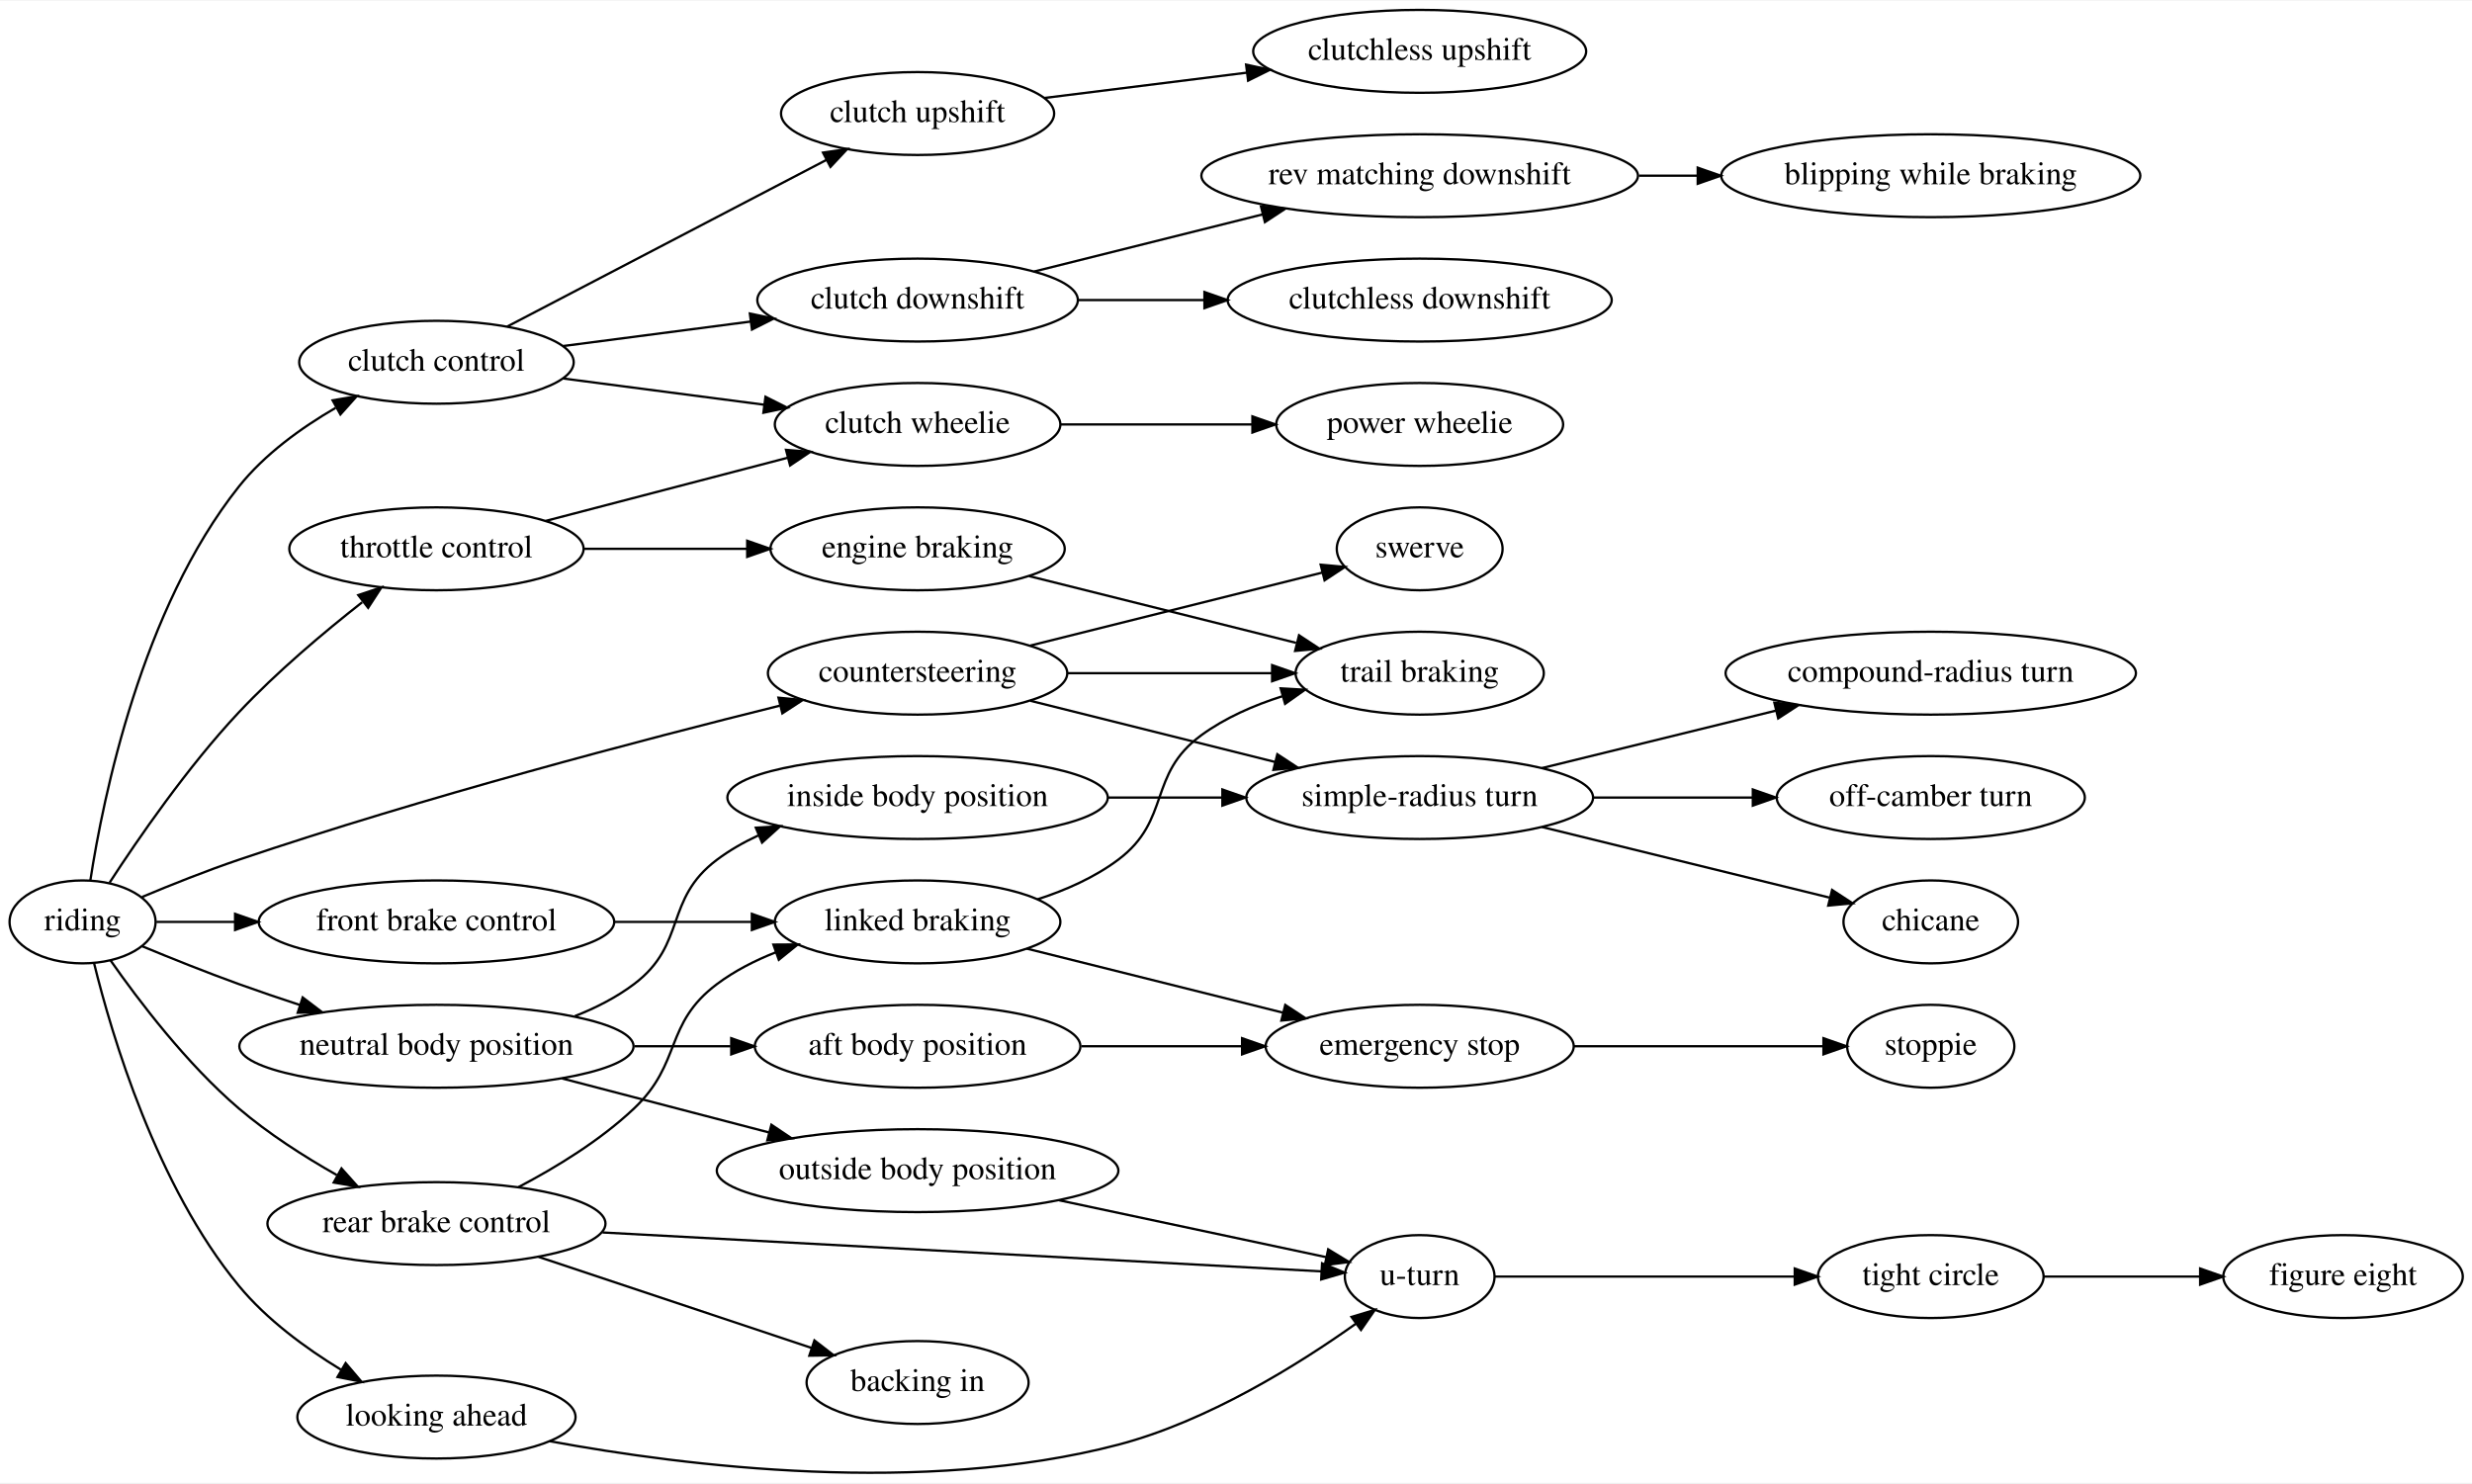
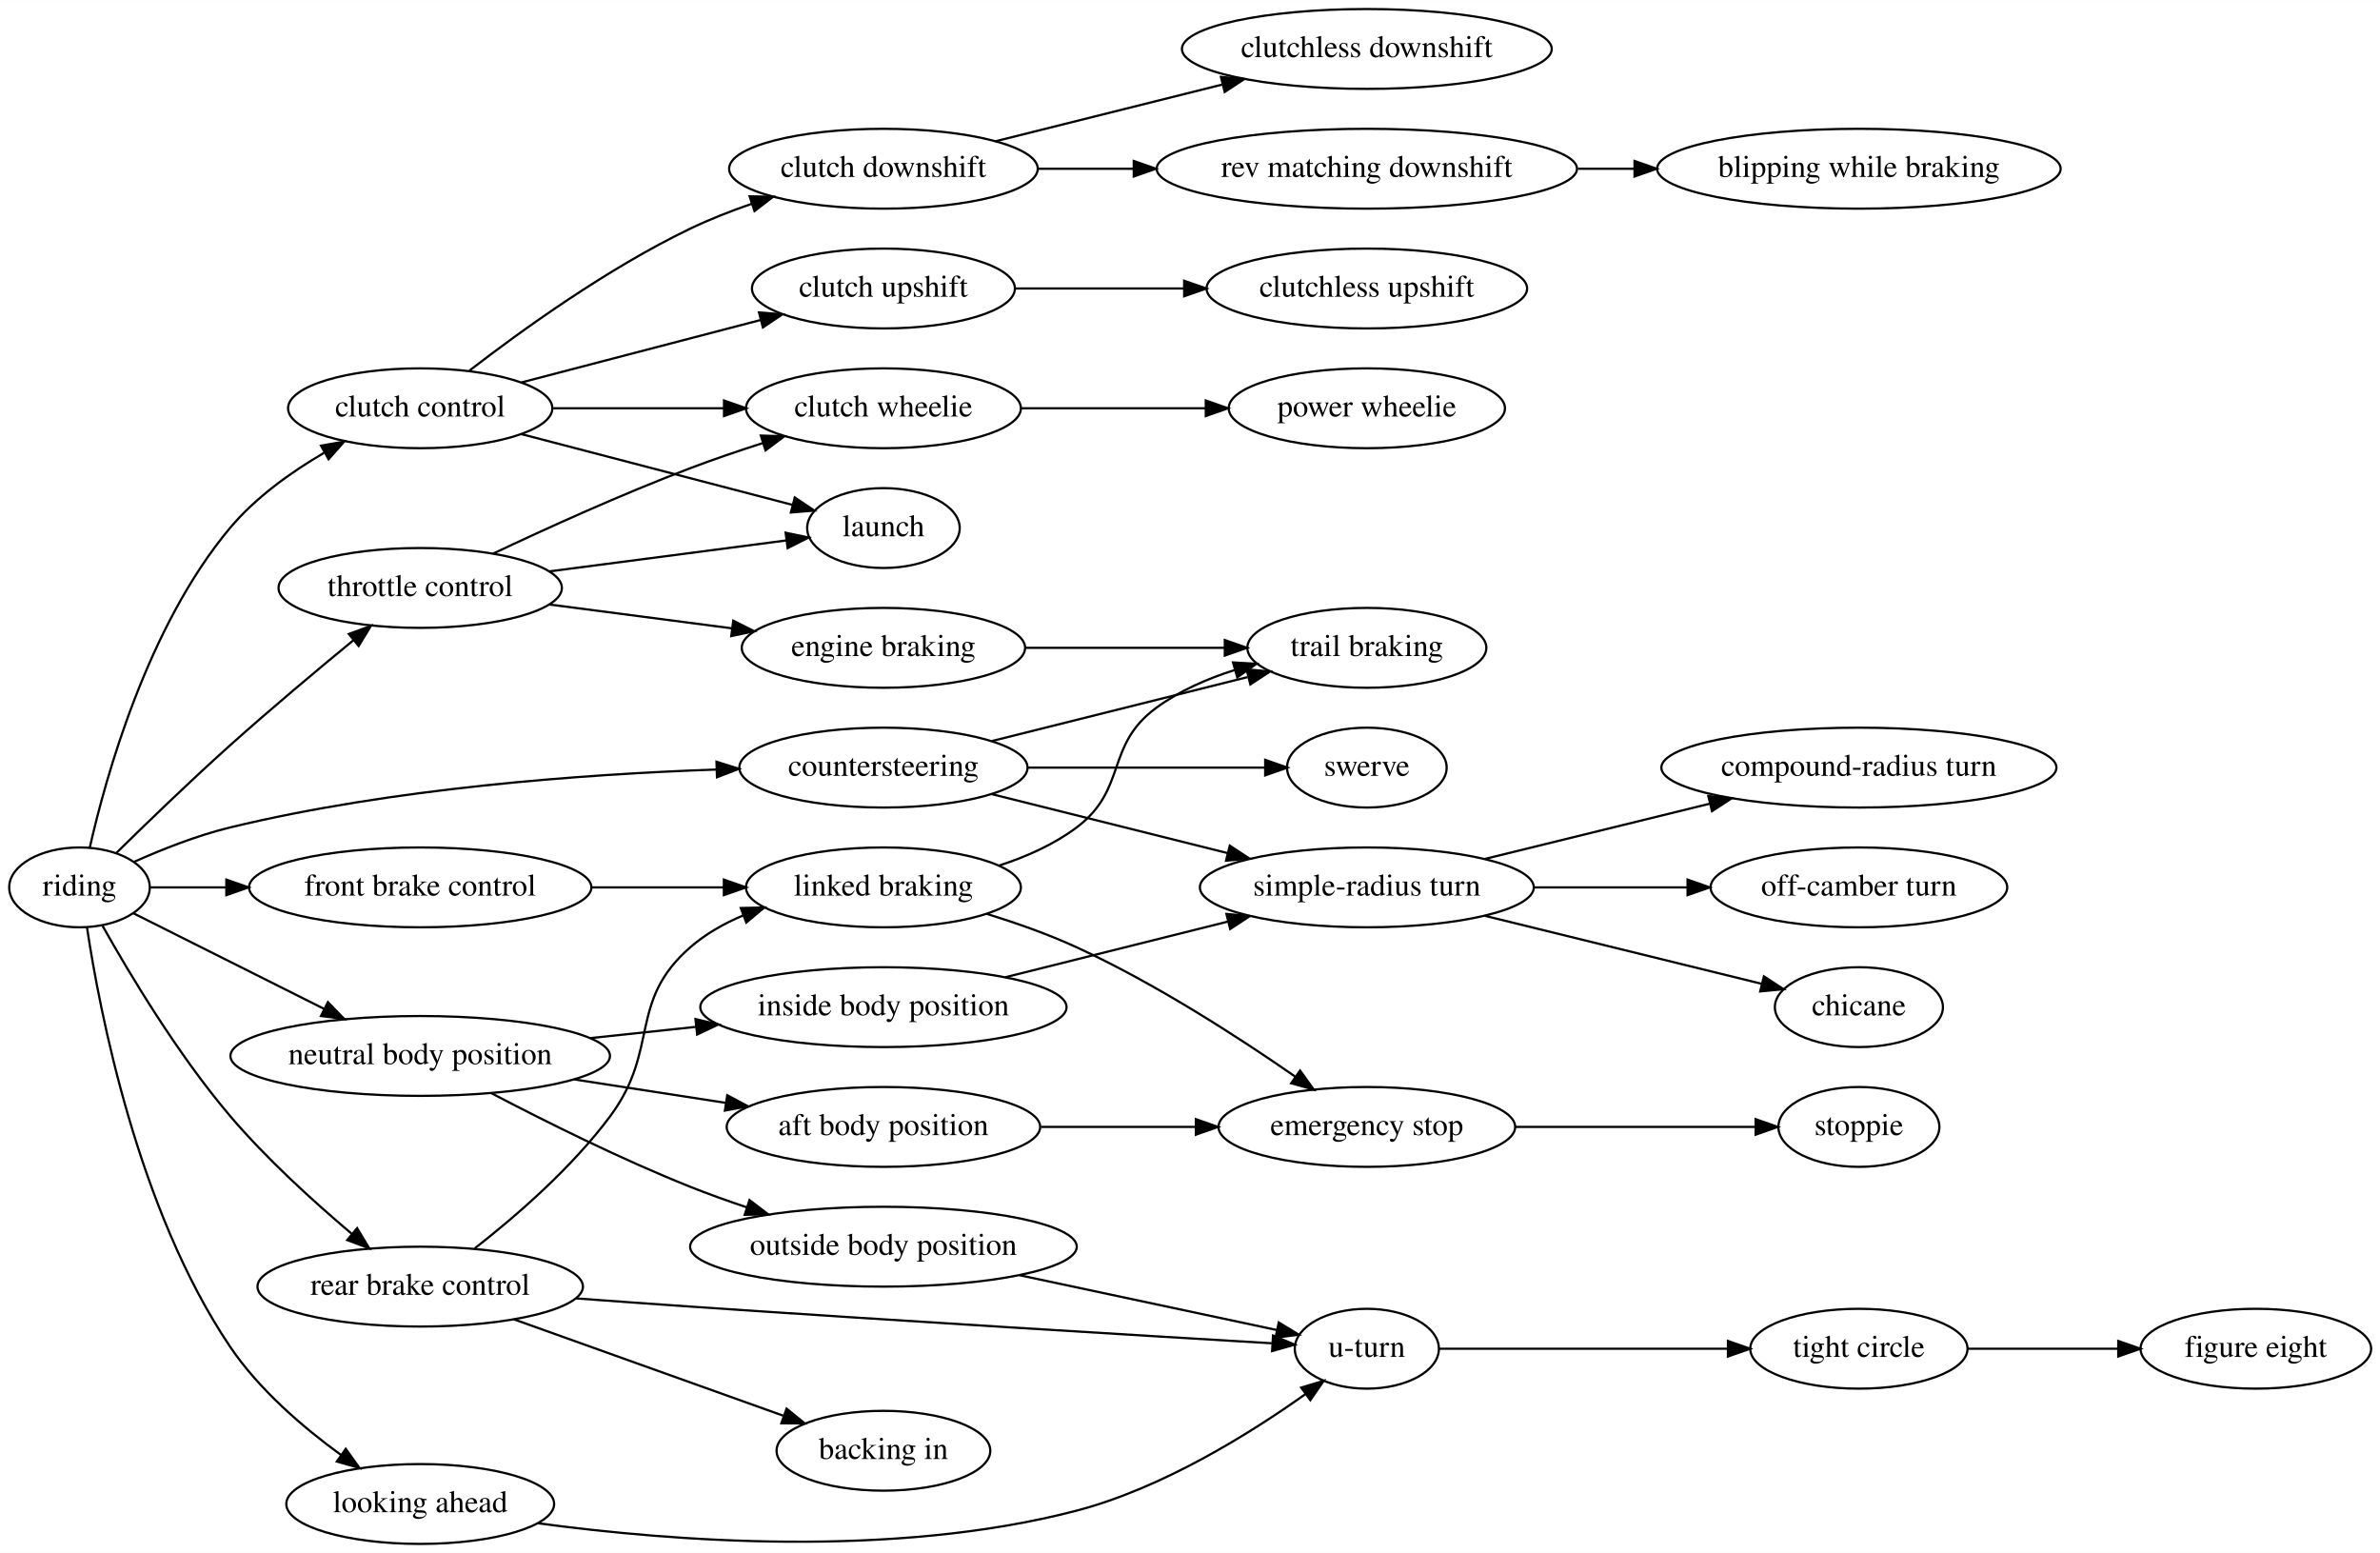
- <svg xmlns="http://www.w3.org/2000/svg" width="1073pt" height="644pt" viewBox="0.00 0.00 1073.22 643.54">
-   <g id="graph0" class="graph" transform="scale(1 1) rotate(0) translate(4 639.544)">
-     <polygon fill="white" stroke="none" points="-4,4 -4,-639.544 1069.22,-639.544 1069.22,4 -4,4" />
+ <svg xmlns="http://www.w3.org/2000/svg" width="1073pt" height="700pt" viewBox="0.00 0.00 1073.22 700.00">
+   <g id="graph0" class="graph" transform="scale(1 1) rotate(0) translate(4 696)">
+     <polygon fill="white" stroke="none" points="-4,4 -4,-696 1069.22,-696 1069.22,4 -4,4" />
    <g id="node1" class="node">
-       <ellipse fill="none" stroke="black" cx="31.847" cy="-239.544" rx="31.695" ry="18" />
-       <text text-anchor="middle" x="31.847" y="-235.844" font-family="Times,serif" font-size="14.00">riding</text>
+       <ellipse fill="none" stroke="black" cx="31.847" cy="-296" rx="31.695" ry="18" />
+       <text text-anchor="middle" x="31.847" y="-292.3" font-family="Times,serif" font-size="14.00">riding</text>
    </g>
    <g id="node2" class="node">
-       <ellipse fill="none" stroke="black" cx="185.487" cy="-482.544" rx="59.59" ry="18" />
-       <text text-anchor="middle" x="185.487" y="-478.844" font-family="Times,serif" font-size="14.00">clutch control</text>
+       <ellipse fill="none" stroke="black" cx="185.487" cy="-512" rx="59.59" ry="18" />
+       <text text-anchor="middle" x="185.487" y="-508.3" font-family="Times,serif" font-size="14.00">clutch control</text>
    </g>
    <g id="edge1" class="edge">
-       <path fill="none" stroke="black" d="M35.229,-257.575C40.777,-293.569 57.451,-375.425 99.694,-428.544 110.849,-442.571 126.698,-454.034 141.681,-462.732" />
-       <polygon fill="black" stroke="black" points="140.401,-466.023 150.848,-467.789 143.782,-459.894 140.401,-466.023" />
+       <path fill="none" stroke="black" d="M36.481,-313.916C43.726,-345.918 62.562,-413.694 99.694,-458 111.206,-471.736 127.126,-483.141 142.065,-491.874" />
+       <polygon fill="black" stroke="black" points="140.753,-495.15 151.191,-496.964 144.162,-489.037 140.753,-495.15" />
    </g>
    <g id="node3" class="node">
-       <ellipse fill="none" stroke="black" cx="185.487" cy="-239.544" rx="77.187" ry="18" />
-       <text text-anchor="middle" x="185.487" y="-235.844" font-family="Times,serif" font-size="14.00">front brake control</text>
+       <ellipse fill="none" stroke="black" cx="185.487" cy="-296" rx="77.187" ry="18" />
+       <text text-anchor="middle" x="185.487" y="-292.3" font-family="Times,serif" font-size="14.00">front brake control</text>
    </g>
    <g id="edge2" class="edge">
-       <path fill="none" stroke="black" d="M63.9,-239.544C73.986,-239.544 85.719,-239.544 97.829,-239.544" />
-       <polygon fill="black" stroke="black" points="98.062,-243.044 108.062,-239.544 98.062,-236.044 98.062,-243.044" />
+       <path fill="none" stroke="black" d="M63.9,-296C73.986,-296 85.719,-296 97.829,-296" />
+       <polygon fill="black" stroke="black" points="98.062,-299.5 108.062,-296 98.062,-292.5 98.062,-299.5" />
    </g>
    <g id="node4" class="node">
-       <ellipse fill="none" stroke="black" cx="185.487" cy="-108.544" rx="73.387" ry="18" />
-       <text text-anchor="middle" x="185.487" y="-104.844" font-family="Times,serif" font-size="14.00">rear brake control</text>
+       <ellipse fill="none" stroke="black" cx="185.487" cy="-116" rx="73.387" ry="18" />
+       <text text-anchor="middle" x="185.487" y="-112.3" font-family="Times,serif" font-size="14.00">rear brake control</text>
    </g>
    <g id="edge3" class="edge">
-       <path fill="none" stroke="black" d="M43.956,-222.883C56.174,-205.405 77.094,-177.845 99.694,-158.544 112.487,-147.619 127.979,-137.703 142.202,-129.636" />
-       <polygon fill="black" stroke="black" points="144.256,-132.5 151.325,-124.609 140.877,-126.37 144.256,-132.5" />
+       <path fill="none" stroke="black" d="M42.253,-278.66C54.188,-257.4 76.082,-220.773 99.694,-193 116.187,-173.601 137.394,-154.344 154.474,-139.94" />
+       <polygon fill="black" stroke="black" points="157.035,-142.363 162.488,-133.28 152.561,-136.98 157.035,-142.363" />
    </g>
    <g id="node5" class="node">
-       <ellipse fill="none" stroke="black" cx="185.487" cy="-401.544" rx="63.889" ry="18" />
-       <text text-anchor="middle" x="185.487" y="-397.844" font-family="Times,serif" font-size="14.00">throttle control</text>
+       <ellipse fill="none" stroke="black" cx="185.487" cy="-431" rx="63.889" ry="18" />
+       <text text-anchor="middle" x="185.487" y="-427.3" font-family="Times,serif" font-size="14.00">throttle control</text>
    </g>
    <g id="edge4" class="edge">
-       <path fill="none" stroke="black" d="M43.568,-256.579C55.93,-275.597 77.427,-306.815 99.694,-330.544 116.029,-347.951 136.497,-365.197 153.231,-378.332" />
-       <polygon fill="black" stroke="black" points="151.548,-381.455 161.599,-384.805 155.831,-375.919 151.548,-381.455" />
+       <path fill="none" stroke="black" d="M48.505,-311.561C61.877,-324.712 81.741,-343.922 99.694,-360 117.886,-376.292 138.931,-393.921 155.504,-407.536" />
+       <polygon fill="black" stroke="black" points="153.293,-410.25 163.249,-413.875 157.727,-404.833 153.293,-410.25" />
    </g>
    <g id="node6" class="node">
-       <ellipse fill="none" stroke="black" cx="394.371" cy="-347.544" rx="64.989" ry="18" />
-       <text text-anchor="middle" x="394.371" y="-343.844" font-family="Times,serif" font-size="14.00">countersteering</text>
+       <ellipse fill="none" stroke="black" cx="394.371" cy="-350" rx="64.989" ry="18" />
+       <text text-anchor="middle" x="394.371" y="-346.3" font-family="Times,serif" font-size="14.00">countersteering</text>
    </g>
    <g id="edge5" class="edge">
-       <path fill="none" stroke="black" d="M57.669,-250.361C70.15,-255.597 85.587,-261.767 99.694,-266.544 179.962,-293.724 274.799,-318.612 334.522,-333.429" />
-       <polygon fill="black" stroke="black" points="333.978,-336.9 344.525,-335.898 335.656,-330.104 333.978,-336.9" />
+       <path fill="none" stroke="black" d="M56.421,-307.492C68.977,-313.103 84.854,-319.403 99.694,-323 172.957,-340.756 259.089,-347.019 319.054,-349.136" />
+       <polygon fill="black" stroke="black" points="319.083,-352.638 329.191,-349.463 319.309,-345.642 319.083,-352.638" />
    </g>
    <g id="node7" class="node">
-       <ellipse fill="none" stroke="black" cx="185.487" cy="-24.544" rx="60.389" ry="18" />
-       <text text-anchor="middle" x="185.487" y="-20.844" font-family="Times,serif" font-size="14.00">looking ahead</text>
+       <ellipse fill="none" stroke="black" cx="185.487" cy="-18" rx="60.389" ry="18" />
+       <text text-anchor="middle" x="185.487" y="-14.3" font-family="Times,serif" font-size="14.00">looking ahead</text>
    </g>
    <g id="edge6" class="edge">
-       <path fill="none" stroke="black" d="M36.827,-221.666C44.512,-190.396 63.879,-124.974 99.694,-81.544 111.77,-66.901 128.564,-54.541 144.023,-45.114" />
-       <polygon fill="black" stroke="black" points="146.06,-47.977 152.924,-39.907 142.526,-41.935 146.06,-47.977" />
+       <path fill="none" stroke="black" d="M35.237,-277.914C40.944,-240.018 58.116,-150.694 99.694,-89 112.789,-69.57 132.667,-52.531 149.885,-40.019" />
+       <polygon fill="black" stroke="black" points="151.92,-42.867 158.083,-34.249 147.891,-37.142 151.92,-42.867" />
    </g>
    <g id="node8" class="node">
-       <ellipse fill="none" stroke="black" cx="185.487" cy="-185.544" rx="85.585" ry="18" />
-       <text text-anchor="middle" x="185.487" y="-181.844" font-family="Times,serif" font-size="14.00">neutral body position</text>
+       <ellipse fill="none" stroke="black" cx="185.487" cy="-220" rx="85.585" ry="18" />
+       <text text-anchor="middle" x="185.487" y="-216.3" font-family="Times,serif" font-size="14.00">neutral body position</text>
    </g>
    <g id="edge7" class="edge">
-       <path fill="none" stroke="black" d="M57.752,-228.964C70.254,-223.786 85.683,-217.596 99.694,-212.544 108.233,-209.465 117.318,-206.378 126.249,-203.447" />
-       <polygon fill="black" stroke="black" points="127.413,-206.75 135.847,-200.337 125.255,-200.091 127.413,-206.75" />
+       <path fill="none" stroke="black" d="M56.209,-284.292C79.049,-272.844 114.346,-255.154 142.137,-241.225" />
+       <polygon fill="black" stroke="black" points="143.874,-244.27 151.245,-236.66 140.737,-238.012 143.874,-244.27" />
    </g>
    <g id="node18" class="node">
-       <ellipse fill="none" stroke="black" cx="394.371" cy="-590.544" rx="59.29" ry="18" />
-       <text text-anchor="middle" x="394.371" y="-586.844" font-family="Times,serif" font-size="14.00">clutch upshift</text>
+       <ellipse fill="none" stroke="black" cx="394.371" cy="-566" rx="59.29" ry="18" />
+       <text text-anchor="middle" x="394.371" y="-562.3" font-family="Times,serif" font-size="14.00">clutch upshift</text>
    </g>
    <g id="edge18" class="edge">
-       <path fill="none" stroke="black" d="M216.128,-498.018C252.615,-517.065 314.662,-549.456 354.821,-570.42" />
-       <polygon fill="black" stroke="black" points="353.3,-573.574 363.785,-575.099 356.54,-567.369 353.3,-573.574" />
+       <path fill="none" stroke="black" d="M231.123,-523.651C262.8,-531.919 305.495,-543.063 339.137,-551.844" />
+       <polygon fill="black" stroke="black" points="338.255,-555.231 348.815,-554.37 340.023,-548.458 338.255,-555.231" />
    </g>
    <g id="node19" class="node">
-       <ellipse fill="none" stroke="black" cx="394.371" cy="-509.544" rx="69.588" ry="18" />
-       <text text-anchor="middle" x="394.371" y="-505.844" font-family="Times,serif" font-size="14.00">clutch downshift</text>
+       <ellipse fill="none" stroke="black" cx="394.371" cy="-620" rx="69.588" ry="18" />
+       <text text-anchor="middle" x="394.371" y="-616.3" font-family="Times,serif" font-size="14.00">clutch downshift</text>
    </g>
    <g id="edge19" class="edge">
-       <path fill="none" stroke="black" d="M240.573,-489.603C265.415,-492.845 295.216,-496.734 321.878,-500.214" />
-       <polygon fill="black" stroke="black" points="321.557,-503.702 331.926,-501.525 322.463,-496.76 321.557,-503.702" />
+       <path fill="none" stroke="black" d="M207.61,-528.925C230.871,-546.884 269.944,-575.089 307.279,-593 315.979,-597.174 325.477,-600.902 334.886,-604.158" />
+       <polygon fill="black" stroke="black" points="334.027,-607.56 344.62,-607.379 336.226,-600.915 334.027,-607.56" />
    </g>
    <g id="node20" class="node">
-       <ellipse fill="none" stroke="black" cx="394.371" cy="-455.544" rx="61.99" ry="18" />
-       <text text-anchor="middle" x="394.371" y="-451.844" font-family="Times,serif" font-size="14.00">clutch wheelie</text>
+       <ellipse fill="none" stroke="black" cx="394.371" cy="-512" rx="61.99" ry="18" />
+       <text text-anchor="middle" x="394.371" y="-508.3" font-family="Times,serif" font-size="14.00">clutch wheelie</text>
    </g>
    <g id="edge20" class="edge">
-       <path fill="none" stroke="black" d="M240.573,-475.486C267.23,-472.007 299.599,-467.782 327.67,-464.119" />
-       <polygon fill="black" stroke="black" points="328.336,-467.562 337.799,-462.797 327.431,-460.62 328.336,-467.562" />
+       <path fill="none" stroke="black" d="M245.495,-512C269.428,-512 297.279,-512 322.315,-512" />
+       <polygon fill="black" stroke="black" points="322.486,-515.5 332.486,-512 322.486,-508.5 322.486,-515.5" />
+     </g>
+     <g id="node34" class="node">
+       <ellipse fill="none" stroke="black" cx="394.371" cy="-458" rx="34.394" ry="18" />
+       <text text-anchor="middle" x="394.371" y="-454.3" font-family="Times,serif" font-size="14.00">launch</text>
+     </g>
+     <g id="edge41" class="edge">
+       <path fill="none" stroke="black" d="M231.123,-500.349C267.449,-490.868 318.264,-477.604 353.3,-468.459" />
+       <polygon fill="black" stroke="black" points="354.393,-471.791 363.185,-465.879 352.625,-465.018 354.393,-471.791" />
    </g>
    <g id="node28" class="node">
-       <ellipse fill="none" stroke="black" cx="394.371" cy="-239.544" rx="61.99" ry="18" />
-       <text text-anchor="middle" x="394.371" y="-235.844" font-family="Times,serif" font-size="14.00">linked braking</text>
+       <ellipse fill="none" stroke="black" cx="394.371" cy="-296" rx="61.99" ry="18" />
+       <text text-anchor="middle" x="394.371" y="-292.3" font-family="Times,serif" font-size="14.00">linked braking</text>
    </g>
    <g id="edge33" class="edge">
-       <path fill="none" stroke="black" d="M262.935,-239.544C282.351,-239.544 303.132,-239.544 322.27,-239.544" />
-       <polygon fill="black" stroke="black" points="322.413,-243.044 332.413,-239.544 322.413,-236.044 322.413,-243.044" />
+       <path fill="none" stroke="black" d="M262.935,-296C282.351,-296 303.132,-296 322.27,-296" />
+       <polygon fill="black" stroke="black" points="322.413,-299.5 332.413,-296 322.413,-292.5 322.413,-299.5" />
    </g>
    <g id="node13" class="node">
-       <ellipse fill="none" stroke="black" cx="612.355" cy="-85.544" rx="32.494" ry="18" />
-       <text text-anchor="middle" x="612.355" y="-81.844" font-family="Times,serif" font-size="14.00">u-turn</text>
+       <ellipse fill="none" stroke="black" cx="612.355" cy="-88" rx="32.494" ry="18" />
+       <text text-anchor="middle" x="612.355" y="-84.3" font-family="Times,serif" font-size="14.00">u-turn</text>
    </g>
    <g id="edge30" class="edge">
-       <path fill="none" stroke="black" d="M257.6,-104.695C346.875,-99.862 497.09,-91.73 569.645,-87.802" />
-       <polygon fill="black" stroke="black" points="569.974,-91.29 579.77,-87.254 569.596,-84.3 569.974,-91.29" />
+       <path fill="none" stroke="black" d="M255.782,-110.694C272.631,-109.443 290.6,-108.142 307.279,-107 400.923,-100.586 510.852,-93.935 569.492,-90.457" />
+       <polygon fill="black" stroke="black" points="570.054,-93.93 579.829,-89.845 569.64,-86.942 570.054,-93.93" />
    </g>
    <g id="node27" class="node">
-       <ellipse fill="none" stroke="black" cx="394.371" cy="-39.544" rx="48.192" ry="18" />
-       <text text-anchor="middle" x="394.371" y="-35.844" font-family="Times,serif" font-size="14.00">backing in</text>
+       <ellipse fill="none" stroke="black" cx="394.371" cy="-42" rx="48.192" ry="18" />
+       <text text-anchor="middle" x="394.371" y="-38.3" font-family="Times,serif" font-size="14.00">backing in</text>
    </g>
    <g id="edge31" class="edge">
-       <path fill="none" stroke="black" d="M229.857,-94.08C264.622,-82.484 313.242,-66.269 348.419,-54.537" />
-       <polygon fill="black" stroke="black" points="349.583,-57.838 357.962,-51.354 347.368,-51.198 349.583,-57.838" />
+       <path fill="none" stroke="black" d="M227.856,-101.203C262.994,-88.635 313.295,-70.642 349.208,-57.797" />
+       <polygon fill="black" stroke="black" points="350.694,-60.982 358.931,-54.319 348.336,-54.391 350.694,-60.982" />
    </g>
    <g id="edge32" class="edge">
-       <path fill="none" stroke="black" d="M221.072,-124.385C237.472,-132.978 256.632,-144.684 271.279,-158.544 292.23,-178.37 284.201,-195.241 307.279,-212.544 314.907,-218.263 323.773,-222.789 332.858,-226.365" />
-       <polygon fill="black" stroke="black" points="331.768,-229.692 342.363,-229.759 334.122,-223.1 331.768,-229.692" />
+       <path fill="none" stroke="black" d="M210.045,-133.22C228.496,-147.615 253.871,-169.518 271.279,-193 293.538,-223.025 279.086,-244.463 307.279,-269 314.221,-275.042 322.511,-279.732 331.165,-283.374" />
+       <polygon fill="black" stroke="black" points="330.058,-286.697 340.651,-286.928 332.514,-280.142 330.058,-286.697" />
    </g>
    <g id="edge21" class="edge">
-       <path fill="none" stroke="black" d="M232.916,-413.663C264.01,-421.779 305.098,-432.504 337.912,-441.068" />
-       <polygon fill="black" stroke="black" points="337.25,-444.513 347.81,-443.652 339.018,-437.74 337.25,-444.513" />
+       <path fill="none" stroke="black" d="M218.36,-446.473C242.47,-457.877 276.561,-473.362 307.279,-485 317.709,-488.952 328.997,-492.794 339.86,-496.282" />
+       <polygon fill="black" stroke="black" points="339.089,-499.708 349.678,-499.378 341.194,-493.032 339.089,-499.708" />
    </g>
    <g id="node23" class="node">
-       <ellipse fill="none" stroke="black" cx="394.371" cy="-401.544" rx="63.889" ry="18" />
-       <text text-anchor="middle" x="394.371" y="-397.844" font-family="Times,serif" font-size="14.00">engine braking</text>
+       <ellipse fill="none" stroke="black" cx="394.371" cy="-404" rx="63.889" ry="18" />
+       <text text-anchor="middle" x="394.371" y="-400.3" font-family="Times,serif" font-size="14.00">engine braking</text>
    </g>
    <g id="edge25" class="edge">
-       <path fill="none" stroke="black" d="M249.402,-401.544C271.77,-401.544 297.141,-401.544 320.287,-401.544" />
-       <polygon fill="black" stroke="black" points="320.399,-405.044 330.399,-401.544 320.399,-398.044 320.399,-405.044" />
+       <path fill="none" stroke="black" d="M243.567,-423.551C269.126,-420.215 299.446,-416.258 326.101,-412.779" />
+       <polygon fill="black" stroke="black" points="326.656,-416.237 336.119,-411.472 325.75,-409.295 326.656,-416.237" />
+     </g>
+     <g id="edge42" class="edge">
+       <path fill="none" stroke="black" d="M243.567,-438.449C277.415,-442.867 319.614,-448.374 350.591,-452.417" />
+       <polygon fill="black" stroke="black" points="350.268,-455.904 360.637,-453.728 351.174,-448.963 350.268,-455.904" />
    </g>
    <g id="node14" class="node">
-       <ellipse fill="none" stroke="black" cx="612.355" cy="-293.544" rx="75.287" ry="18" />
-       <text text-anchor="middle" x="612.355" y="-289.844" font-family="Times,serif" font-size="14.00">simple-radius turn</text>
+       <ellipse fill="none" stroke="black" cx="612.355" cy="-296" rx="75.287" ry="18" />
+       <text text-anchor="middle" x="612.355" y="-292.3" font-family="Times,serif" font-size="14.00">simple-radius turn</text>
    </g>
    <g id="edge13" class="edge">
-       <path fill="none" stroke="black" d="M443.305,-335.56C474.637,-327.726 515.86,-317.42 549.635,-308.975" />
-       <polygon fill="black" stroke="black" points="550.55,-312.354 559.403,-306.533 548.852,-305.563 550.55,-312.354" />
+       <path fill="none" stroke="black" d="M443.305,-338.016C474.637,-330.182 515.86,-319.876 549.635,-311.431" />
+       <polygon fill="black" stroke="black" points="550.55,-314.81 559.403,-308.989 548.852,-308.019 550.55,-314.81" />
    </g>
    <g id="node21" class="node">
-       <ellipse fill="none" stroke="black" cx="612.355" cy="-347.544" rx="53.891" ry="18" />
-       <text text-anchor="middle" x="612.355" y="-343.844" font-family="Times,serif" font-size="14.00">trail braking</text>
+       <ellipse fill="none" stroke="black" cx="612.355" cy="-404" rx="53.891" ry="18" />
+       <text text-anchor="middle" x="612.355" y="-400.3" font-family="Times,serif" font-size="14.00">trail braking</text>
    </g>
    <g id="edge23" class="edge">
-       <path fill="none" stroke="black" d="M459.589,-347.544C487.608,-347.544 520.36,-347.544 548.251,-347.544" />
-       <polygon fill="black" stroke="black" points="548.29,-351.044 558.29,-347.544 548.289,-344.044 548.29,-351.044" />
+       <path fill="none" stroke="black" d="M443.305,-361.984C477.465,-370.525 523.381,-382.005 558.585,-390.807" />
+       <polygon fill="black" stroke="black" points="558.125,-394.299 568.676,-393.329 559.823,-387.508 558.125,-394.299" />
    </g>
    <g id="node22" class="node">
-       <ellipse fill="none" stroke="black" cx="612.355" cy="-401.544" rx="35.995" ry="18" />
-       <text text-anchor="middle" x="612.355" y="-397.844" font-family="Times,serif" font-size="14.00">swerve</text>
+       <ellipse fill="none" stroke="black" cx="612.355" cy="-350" rx="35.995" ry="18" />
+       <text text-anchor="middle" x="612.355" y="-346.3" font-family="Times,serif" font-size="14.00">swerve</text>
    </g>
    <g id="edge24" class="edge">
-       <path fill="none" stroke="black" d="M443.305,-359.529C481.361,-369.043 534.006,-382.205 570.177,-391.249" />
-       <polygon fill="black" stroke="black" points="569.367,-394.654 579.917,-393.684 571.064,-387.863 569.367,-394.654" />
+       <path fill="none" stroke="black" d="M459.589,-350C493.998,-350 535.545,-350 566.463,-350" />
+       <polygon fill="black" stroke="black" points="566.515,-353.5 576.515,-350 566.515,-346.5 566.515,-353.5" />
    </g>
    <g id="edge22" class="edge">
-       <path fill="none" stroke="black" d="M234.668,-14.066C293.848,-3.123 396.8,9.616 481.464,-12.544 520.191,-22.681 559.562,-47.239 584.647,-65.078" />
-       <polygon fill="black" stroke="black" points="582.752,-68.027 592.9,-71.073 586.866,-62.364 582.752,-68.027" />
+       <path fill="none" stroke="black" d="M238.653,-9.312C298.406,-1.218 398.724,6.657 481.464,-15 520.191,-25.137 559.562,-49.694 584.647,-67.534" />
+       <polygon fill="black" stroke="black" points="582.752,-70.483 592.9,-73.529 586.866,-64.82 582.752,-70.483" />
    </g>
    <g id="node9" class="node">
-       <ellipse fill="none" stroke="black" cx="394.371" cy="-293.544" rx="82.585" ry="18" />
-       <text text-anchor="middle" x="394.371" y="-289.844" font-family="Times,serif" font-size="14.00">inside body position</text>
+       <ellipse fill="none" stroke="black" cx="394.371" cy="-242" rx="82.585" ry="18" />
+       <text text-anchor="middle" x="394.371" y="-238.3" font-family="Times,serif" font-size="14.00">inside body position</text>
    </g>
    <g id="edge8" class="edge">
-       <path fill="none" stroke="black" d="M245.586,-198.632C254.709,-202.227 263.628,-206.782 271.279,-212.544 294.319,-229.898 284.201,-249.241 307.279,-266.544 312.752,-270.648 318.864,-274.137 325.236,-277.102" />
-       <polygon fill="black" stroke="black" points="324.14,-280.438 334.716,-281.082 326.85,-273.984 324.14,-280.438" />
+       <path fill="none" stroke="black" d="M262.348,-228.067C277.768,-229.707 294.07,-231.44 309.741,-233.107" />
+       <polygon fill="black" stroke="black" points="309.619,-236.613 319.933,-234.191 310.36,-229.653 309.619,-236.613" />
    </g>
    <g id="node10" class="node">
-       <ellipse fill="none" stroke="black" cx="394.371" cy="-185.544" rx="70.688" ry="18" />
-       <text text-anchor="middle" x="394.371" y="-181.844" font-family="Times,serif" font-size="14.00">aft body position</text>
+       <ellipse fill="none" stroke="black" cx="394.371" cy="-188" rx="70.688" ry="18" />
+       <text text-anchor="middle" x="394.371" y="-184.3" font-family="Times,serif" font-size="14.00">aft body position</text>
    </g>
    <g id="edge9" class="edge">
-       <path fill="none" stroke="black" d="M271.53,-185.544C285.296,-185.544 299.511,-185.544 313.157,-185.544" />
-       <polygon fill="black" stroke="black" points="313.464,-189.044 323.464,-185.544 313.464,-182.044 313.464,-189.044" />
+       <path fill="none" stroke="black" d="M255.089,-209.389C277.019,-205.997 301.314,-202.239 323.344,-198.831" />
+       <polygon fill="black" stroke="black" points="323.943,-202.281 333.29,-197.293 322.873,-195.363 323.943,-202.281" />
    </g>
    <g id="node12" class="node">
-       <ellipse fill="none" stroke="black" cx="394.371" cy="-131.544" rx="87.185" ry="18" />
-       <text text-anchor="middle" x="394.371" y="-127.844" font-family="Times,serif" font-size="14.00">outside body position</text>
+       <ellipse fill="none" stroke="black" cx="394.371" cy="-134" rx="87.185" ry="18" />
+       <text text-anchor="middle" x="394.371" y="-130.3" font-family="Times,serif" font-size="14.00">outside body position</text>
    </g>
    <g id="edge11" class="edge">
-       <path fill="none" stroke="black" d="M240.034,-171.568C267.451,-164.411 301.017,-155.65 329.747,-148.151" />
-       <polygon fill="black" stroke="black" points="330.898,-151.468 339.69,-145.556 329.13,-144.695 330.898,-151.468" />
+       <path fill="none" stroke="black" d="M217.69,-203.145C241.741,-190.552 276.058,-173.439 307.279,-161 315.42,-157.757 324.115,-154.641 332.732,-151.753" />
+       <polygon fill="black" stroke="black" points="333.977,-155.028 342.395,-148.594 331.802,-148.375 333.977,-155.028" />
    </g>
    <g id="edge16" class="edge">
-       <path fill="none" stroke="black" d="M477.026,-293.544C493.25,-293.544 510.318,-293.544 526.642,-293.544" />
-       <polygon fill="black" stroke="black" points="526.695,-297.044 536.695,-293.544 526.695,-290.044 526.695,-297.044" />
+       <path fill="none" stroke="black" d="M449.316,-255.487C479.757,-263.098 517.918,-272.639 549.559,-280.55" />
+       <polygon fill="black" stroke="black" points="549.035,-284.026 559.585,-283.057 550.733,-277.235 549.035,-284.026" />
    </g>
    <g id="node11" class="node">
-       <ellipse fill="none" stroke="black" cx="612.355" cy="-185.544" rx="66.888" ry="18" />
-       <text text-anchor="middle" x="612.355" y="-181.844" font-family="Times,serif" font-size="14.00">emergency stop</text>
+       <ellipse fill="none" stroke="black" cx="612.355" cy="-188" rx="66.888" ry="18" />
+       <text text-anchor="middle" x="612.355" y="-184.3" font-family="Times,serif" font-size="14.00">emergency stop</text>
    </g>
    <g id="edge10" class="edge">
-       <path fill="none" stroke="black" d="M465.495,-185.544C487.713,-185.544 512.379,-185.544 535.011,-185.544" />
-       <polygon fill="black" stroke="black" points="535.251,-189.044 545.251,-185.544 535.251,-182.044 535.251,-189.044" />
+       <path fill="none" stroke="black" d="M465.495,-188C487.713,-188 512.379,-188 535.011,-188" />
+       <polygon fill="black" stroke="black" points="535.251,-191.5 545.251,-188 535.251,-184.5 535.251,-191.5" />
    </g>
    <g id="node29" class="node">
-       <ellipse fill="none" stroke="black" cx="834.239" cy="-185.544" rx="36.294" ry="18" />
-       <text text-anchor="middle" x="834.239" y="-181.844" font-family="Times,serif" font-size="14.00">stoppie</text>
+       <ellipse fill="none" stroke="black" cx="834.239" cy="-188" rx="36.294" ry="18" />
+       <text text-anchor="middle" x="834.239" y="-184.3" font-family="Times,serif" font-size="14.00">stoppie</text>
    </g>
    <g id="edge36" class="edge">
-       <path fill="none" stroke="black" d="M679.328,-185.544C714.219,-185.544 756.184,-185.544 787.476,-185.544" />
-       <polygon fill="black" stroke="black" points="787.653,-189.044 797.653,-185.544 787.653,-182.044 787.653,-189.044" />
+       <path fill="none" stroke="black" d="M679.328,-188C714.219,-188 756.184,-188 787.476,-188" />
+       <polygon fill="black" stroke="black" points="787.653,-191.5 797.653,-188 787.653,-184.5 787.653,-191.5" />
    </g>
    <g id="edge12" class="edge">
-       <path fill="none" stroke="black" d="M455.822,-118.669C492.871,-110.779 539.246,-100.902 571.676,-93.995" />
-       <polygon fill="black" stroke="black" points="572.634,-97.37 581.686,-91.863 571.176,-90.523 572.634,-97.37" />
+       <path fill="none" stroke="black" d="M455.822,-121.125C492.871,-113.235 539.246,-103.358 571.676,-96.451" />
+       <polygon fill="black" stroke="black" points="572.634,-99.825 581.686,-94.319 571.176,-92.979 572.634,-99.825" />
    </g>
    <g id="node25" class="node">
-       <ellipse fill="none" stroke="black" cx="834.239" cy="-85.544" rx="48.993" ry="18" />
-       <text text-anchor="middle" x="834.239" y="-81.844" font-family="Times,serif" font-size="14.00">tight circle</text>
+       <ellipse fill="none" stroke="black" cx="834.239" cy="-88" rx="48.993" ry="18" />
+       <text text-anchor="middle" x="834.239" y="-84.3" font-family="Times,serif" font-size="14.00">tight circle</text>
    </g>
    <g id="edge28" class="edge">
-       <path fill="none" stroke="black" d="M644.859,-85.544C678.758,-85.544 733.415,-85.544 775.146,-85.544" />
-       <polygon fill="black" stroke="black" points="775.186,-89.044 785.186,-85.544 775.186,-82.044 775.186,-89.044" />
+       <path fill="none" stroke="black" d="M644.859,-88C678.758,-88 733.415,-88 775.146,-88" />
+       <polygon fill="black" stroke="black" points="775.186,-91.5 785.186,-88 775.186,-84.5 775.186,-91.5" />
    </g>
    <g id="node15" class="node">
-       <ellipse fill="none" stroke="black" cx="834.239" cy="-347.544" rx="89.084" ry="18" />
-       <text text-anchor="middle" x="834.239" y="-343.844" font-family="Times,serif" font-size="14.00">compound-radius turn</text>
+       <ellipse fill="none" stroke="black" cx="834.239" cy="-350" rx="89.084" ry="18" />
+       <text text-anchor="middle" x="834.239" y="-346.3" font-family="Times,serif" font-size="14.00">compound-radius turn</text>
    </g>
    <g id="edge14" class="edge">
-       <path fill="none" stroke="black" d="M665.465,-306.341C695.849,-313.803 734.471,-323.288 766.998,-331.277" />
-       <polygon fill="black" stroke="black" points="766.335,-334.718 776.881,-333.704 768.004,-327.92 766.335,-334.718" />
+       <path fill="none" stroke="black" d="M665.465,-308.797C695.849,-316.259 734.471,-325.744 766.998,-333.732" />
+       <polygon fill="black" stroke="black" points="766.335,-337.173 776.881,-336.159 768.004,-330.375 766.335,-337.173" />
    </g>
    <g id="node16" class="node">
-       <ellipse fill="none" stroke="black" cx="834.239" cy="-293.544" rx="66.888" ry="18" />
-       <text text-anchor="middle" x="834.239" y="-289.844" font-family="Times,serif" font-size="14.00">off-camber turn</text>
+       <ellipse fill="none" stroke="black" cx="834.239" cy="-296" rx="66.888" ry="18" />
+       <text text-anchor="middle" x="834.239" y="-292.3" font-family="Times,serif" font-size="14.00">off-camber turn</text>
    </g>
    <g id="edge15" class="edge">
-       <path fill="none" stroke="black" d="M687.798,-293.544C710.055,-293.544 734.486,-293.544 756.864,-293.544" />
-       <polygon fill="black" stroke="black" points="756.987,-297.044 766.987,-293.544 756.987,-290.044 756.987,-297.044" />
+       <path fill="none" stroke="black" d="M687.798,-296C710.055,-296 734.486,-296 756.864,-296" />
+       <polygon fill="black" stroke="black" points="756.987,-299.5 766.987,-296 756.987,-292.5 756.987,-299.5" />
    </g>
    <g id="node17" class="node">
-       <ellipse fill="none" stroke="black" cx="834.239" cy="-239.544" rx="37.894" ry="18" />
-       <text text-anchor="middle" x="834.239" y="-235.844" font-family="Times,serif" font-size="14.00">chicane</text>
+       <ellipse fill="none" stroke="black" cx="834.239" cy="-242" rx="37.894" ry="18" />
+       <text text-anchor="middle" x="834.239" y="-238.3" font-family="Times,serif" font-size="14.00">chicane</text>
    </g>
    <g id="edge17" class="edge">
-       <path fill="none" stroke="black" d="M665.465,-280.747C703.493,-271.408 754.426,-258.899 790.162,-250.123" />
-       <polygon fill="black" stroke="black" points="791.397,-253.424 800.274,-247.64 789.727,-246.626 791.397,-253.424" />
+       <path fill="none" stroke="black" d="M665.465,-283.203C703.493,-273.864 754.426,-261.355 790.162,-252.579" />
+       <polygon fill="black" stroke="black" points="791.397,-255.88 800.274,-250.096 789.727,-249.082 791.397,-255.88" />
    </g>
    <g id="node30" class="node">
-       <ellipse fill="none" stroke="black" cx="612.355" cy="-617.544" rx="72.287" ry="18" />
-       <text text-anchor="middle" x="612.355" y="-613.844" font-family="Times,serif" font-size="14.00">clutchless upshift</text>
+       <ellipse fill="none" stroke="black" cx="612.355" cy="-566" rx="72.287" ry="18" />
+       <text text-anchor="middle" x="612.355" y="-562.3" font-family="Times,serif" font-size="14.00">clutchless upshift</text>
    </g>
    <g id="edge37" class="edge">
-       <path fill="none" stroke="black" d="M449.316,-597.288C475.917,-600.613 508.413,-604.675 537.302,-608.287" />
-       <polygon fill="black" stroke="black" points="536.997,-611.776 547.354,-609.544 537.866,-604.83 536.997,-611.776" />
+       <path fill="none" stroke="black" d="M453.535,-566C476.926,-566 504.31,-566 529.641,-566" />
+       <polygon fill="black" stroke="black" points="529.979,-569.5 539.979,-566 529.979,-562.5 529.979,-569.5" />
    </g>
    <g id="node31" class="node">
-       <ellipse fill="none" stroke="black" cx="612.355" cy="-509.544" rx="83.386" ry="18" />
-       <text text-anchor="middle" x="612.355" y="-505.844" font-family="Times,serif" font-size="14.00">clutchless downshift</text>
+       <ellipse fill="none" stroke="black" cx="612.355" cy="-674" rx="83.386" ry="18" />
+       <text text-anchor="middle" x="612.355" y="-670.3" font-family="Times,serif" font-size="14.00">clutchless downshift</text>
    </g>
    <g id="edge38" class="edge">
-       <path fill="none" stroke="black" d="M464.007,-509.544C481.412,-509.544 500.397,-509.544 518.774,-509.544" />
-       <polygon fill="black" stroke="black" points="518.907,-513.044 528.907,-509.544 518.907,-506.044 518.907,-513.044" />
+       <path fill="none" stroke="black" d="M444.922,-632.389C475.284,-639.98 514.464,-649.775 547.182,-657.955" />
+       <polygon fill="black" stroke="black" points="546.561,-661.408 557.112,-660.438 548.259,-654.617 546.561,-661.408" />
    </g>
    <g id="node32" class="node">
-       <ellipse fill="none" stroke="black" cx="612.355" cy="-563.544" rx="94.783" ry="18" />
-       <text text-anchor="middle" x="612.355" y="-559.844" font-family="Times,serif" font-size="14.00">rev matching downshift</text>
+       <ellipse fill="none" stroke="black" cx="612.355" cy="-620" rx="94.783" ry="18" />
+       <text text-anchor="middle" x="612.355" y="-616.3" font-family="Times,serif" font-size="14.00">rev matching downshift</text>
    </g>
    <g id="edge39" class="edge">
-       <path fill="none" stroke="black" d="M444.922,-521.933C474.381,-529.298 512.141,-538.739 544.246,-546.766" />
-       <polygon fill="black" stroke="black" points="543.462,-550.177 554.013,-549.208 545.16,-543.386 543.462,-550.177" />
+       <path fill="none" stroke="black" d="M464.007,-620C477.756,-620 492.492,-620 507.135,-620" />
+       <polygon fill="black" stroke="black" points="507.244,-623.5 517.244,-620 507.244,-616.5 507.244,-623.5" />
    </g>
    <g id="node24" class="node">
-       <ellipse fill="none" stroke="black" cx="612.355" cy="-455.544" rx="62.289" ry="18" />
-       <text text-anchor="middle" x="612.355" y="-451.844" font-family="Times,serif" font-size="14.00">power wheelie</text>
+       <ellipse fill="none" stroke="black" cx="612.355" cy="-512" rx="62.289" ry="18" />
+       <text text-anchor="middle" x="612.355" y="-508.3" font-family="Times,serif" font-size="14.00">power wheelie</text>
    </g>
    <g id="edge27" class="edge">
-       <path fill="none" stroke="black" d="M456.398,-455.544C482.281,-455.544 512.635,-455.544 539.585,-455.544" />
-       <polygon fill="black" stroke="black" points="539.731,-459.044 549.731,-455.544 539.731,-452.044 539.731,-459.044" />
+       <path fill="none" stroke="black" d="M456.398,-512C482.281,-512 512.635,-512 539.585,-512" />
+       <polygon fill="black" stroke="black" points="539.731,-515.5 549.731,-512 539.731,-508.5 539.731,-515.5" />
    </g>
    <g id="edge26" class="edge">
-       <path fill="none" stroke="black" d="M442.77,-389.694C477.015,-381.132 523.279,-369.565 558.68,-360.714" />
-       <polygon fill="black" stroke="black" points="559.971,-363.999 568.824,-358.178 558.273,-357.208 559.971,-363.999" />
+       <path fill="none" stroke="black" d="M458.133,-404C486.42,-404 519.759,-404 548.104,-404" />
+       <polygon fill="black" stroke="black" points="548.302,-407.5 558.302,-404 548.302,-400.5 548.302,-407.5" />
    </g>
    <g id="node26" class="node">
-       <ellipse fill="none" stroke="black" cx="1013.23" cy="-85.544" rx="51.991" ry="18" />
-       <text text-anchor="middle" x="1013.23" y="-81.844" font-family="Times,serif" font-size="14.00">figure eight</text>
+       <ellipse fill="none" stroke="black" cx="1013.23" cy="-88" rx="51.991" ry="18" />
+       <text text-anchor="middle" x="1013.23" y="-84.3" font-family="Times,serif" font-size="14.00">figure eight</text>
    </g>
    <g id="edge29" class="edge">
-       <path fill="none" stroke="black" d="M883.134,-85.544C904.086,-85.544 928.913,-85.544 951.171,-85.544" />
-       <polygon fill="black" stroke="black" points="951.194,-89.044 961.194,-85.544 951.194,-82.044 951.194,-89.044" />
+       <path fill="none" stroke="black" d="M883.134,-88C904.086,-88 928.913,-88 951.171,-88" />
+       <polygon fill="black" stroke="black" points="951.194,-91.5 961.194,-88 951.194,-84.5 951.194,-91.5" />
    </g>
    <g id="edge35" class="edge">
-       <path fill="none" stroke="black" d="M441.705,-227.96C474.196,-219.837 517.885,-208.914 552.79,-200.187" />
-       <polygon fill="black" stroke="black" points="553.998,-203.492 562.851,-197.671 552.3,-196.701 553.998,-203.492" />
+       <path fill="none" stroke="black" d="M440.864,-284.09C454.21,-279.971 468.654,-274.887 481.464,-269 516.89,-252.721 554.37,-228.499 579.915,-210.784" />
+       <polygon fill="black" stroke="black" points="582.252,-213.42 588.43,-204.813 578.233,-207.689 582.252,-213.42" />
    </g>
    <g id="edge34" class="edge">
-       <path fill="none" stroke="black" d="M446.38,-249.329C458.66,-253.3 471.187,-258.839 481.464,-266.544 504.542,-283.847 494.18,-303.518 517.464,-320.544 527.835,-328.128 540.289,-333.588 552.685,-337.517" />
-       <polygon fill="black" stroke="black" points="551.997,-340.96 562.574,-340.35 553.925,-334.231 551.997,-340.96" />
+       <path fill="none" stroke="black" d="M446.38,-305.785C458.66,-309.755 471.187,-315.295 481.464,-323 504.542,-340.303 494.18,-359.974 517.464,-377 527.835,-384.584 540.289,-390.044 552.685,-393.972" />
+       <polygon fill="black" stroke="black" points="551.997,-397.416 562.574,-396.806 553.925,-390.687 551.997,-397.416" />
    </g>
    <g id="node33" class="node">
-       <ellipse fill="none" stroke="black" cx="834.239" cy="-563.544" rx="90.984" ry="18" />
-       <text text-anchor="middle" x="834.239" y="-559.844" font-family="Times,serif" font-size="14.00">blipping while braking</text>
+       <ellipse fill="none" stroke="black" cx="834.239" cy="-620" rx="90.984" ry="18" />
+       <text text-anchor="middle" x="834.239" y="-616.3" font-family="Times,serif" font-size="14.00">blipping while braking</text>
    </g>
    <g id="edge40" class="edge">
-       <path fill="none" stroke="black" d="M707.563,-563.544C715.932,-563.544 724.426,-563.544 732.845,-563.544" />
-       <polygon fill="black" stroke="black" points="733.063,-567.044 743.063,-563.544 733.063,-560.044 733.063,-567.044" />
+       <path fill="none" stroke="black" d="M707.563,-620C715.932,-620 724.426,-620 732.845,-620" />
+       <polygon fill="black" stroke="black" points="733.063,-623.5 743.063,-620 733.063,-616.5 733.063,-623.5" />
    </g>
  </g>
</svg>
